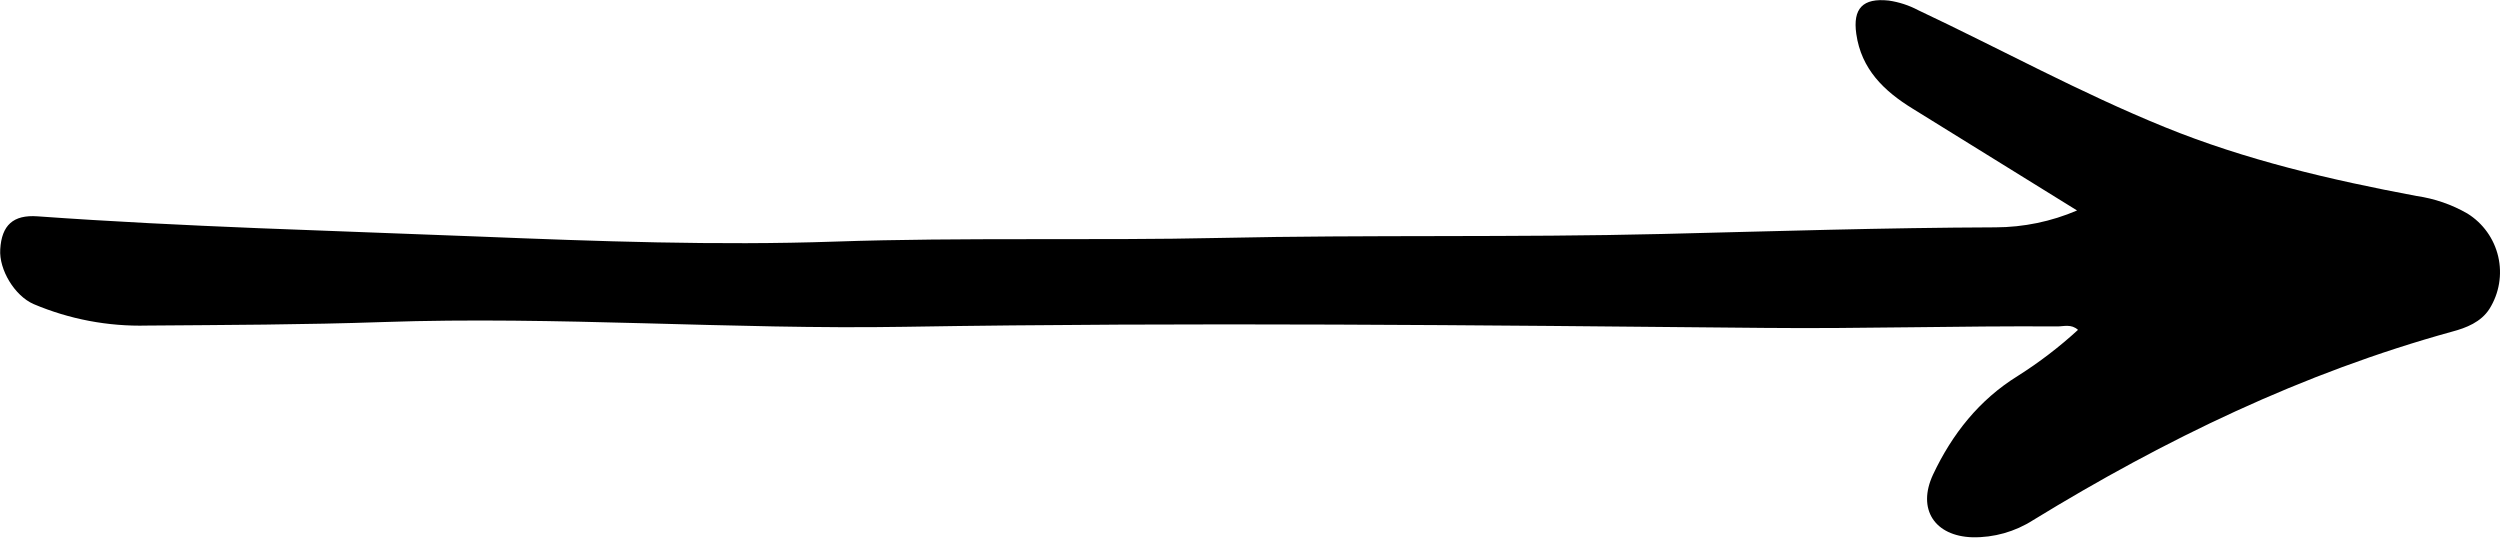
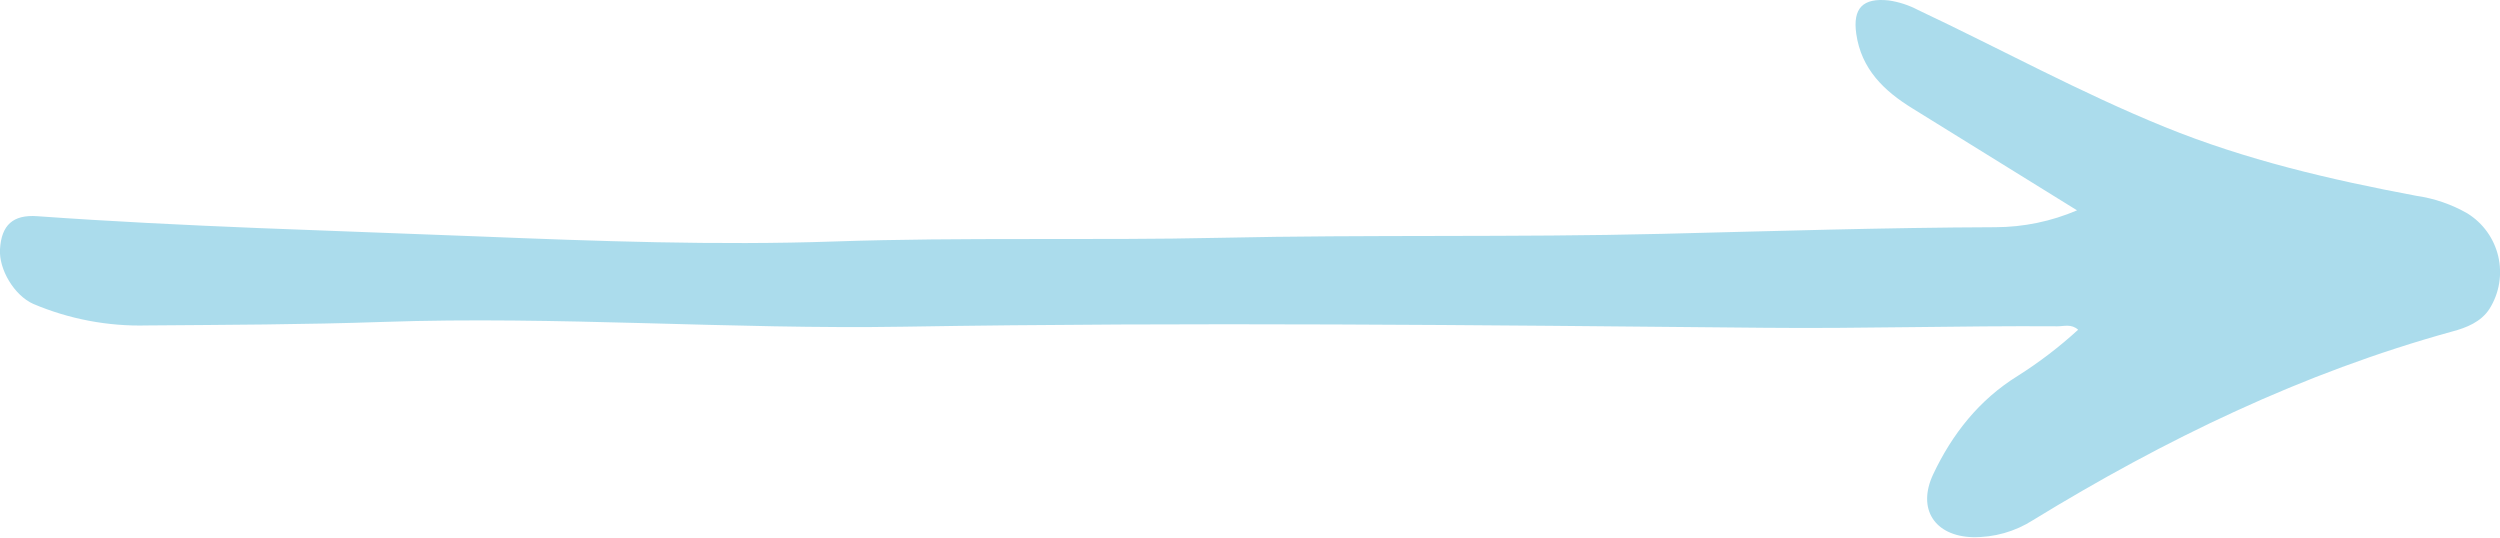
- <svg xmlns="http://www.w3.org/2000/svg" viewBox="0 0 524.54 112.69">
+ <svg xmlns="http://www.w3.org/2000/svg" viewBox="0 0 524.51 112.71">
+   <defs>
+     <style>.cls-1{fill:#abdcec;}</style>
+   </defs>
  <g id="Layer_2" data-name="Layer 2">
    <g id="Layer_1-2" data-name="Layer 1">
-       <path d="M435.8,44.16c-12-7.42-23.25-14.41-34.52-21.38-6-3.69-10.75-8.27-11.8-15.66-.76-5.34,1.36-7.59,6.81-7a18.93,18.93,0,0,1,6.14,2c17.27,8.14,34.05,17.35,51.77,24.55,17,6.92,34.82,11.07,52.82,14.45a29.89,29.89,0,0,1,10.68,3.68,14.49,14.49,0,0,1,4.63,20c-1.77,2.78-4.88,4-7.83,4.78-31.36,8.65-60.3,22.64-87.93,39.56a22.79,22.79,0,0,1-12.72,3.59c-7.92-.24-11.67-5.89-8.26-13.17,4-8.48,9.67-15.67,17.77-20.68A89.34,89.34,0,0,0,436,69.21c-1.43-1.29-3-.71-4.36-.72-20.46-.14-40.93.51-61.37.31-60.18-.57-120.36-1.21-180.53-.23-36.46.6-72.86-2.25-109.32-1-16.52.57-33.06.61-49.59.74A57.19,57.19,0,0,1,7.05,63.8c-4-1.75-7.28-7.24-7-11.49.3-5.05,2.71-7.29,7.83-6.92,30.82,2.21,61.69,3,92.55,4.24,24.93,1,49.85,1.91,74.77,1.06,27-.92,54-.18,80.91-.77,30.89-.68,61.8-.07,92.69-.83,23.3-.57,46.59-1.31,69.9-1.39A43.69,43.69,0,0,0,435.8,44.16Z" />
+       <g id="Layer_2-2" data-name="Layer 2">
+         <g id="Layer_1-2-2" data-name="Layer 1-2">
+           <path class="cls-1" d="M435.77,44.13c-12-7.42-23.25-14.41-34.52-21.38-6-3.69-10.75-8.27-11.8-15.66-.76-5.34,1.36-7.59,6.81-7a19.08,19.08,0,0,1,6.14,2c17.27,8.14,34.05,17.35,51.77,24.55,17,6.92,34.82,11.07,52.82,14.45a30.09,30.09,0,0,1,10.68,3.68,14.49,14.49,0,0,1,4.65,20l0,0c-1.77,2.78-4.88,4-7.83,4.78-31.36,8.65-60.3,22.64-87.93,39.56a22.75,22.75,0,0,1-12.72,3.59c-7.92-.24-11.67-5.89-8.26-13.17,4-8.48,9.67-15.67,17.77-20.68A89.8,89.8,0,0,0,436,69.18c-1.43-1.29-3-.71-4.36-.72-20.46-.14-40.93.51-61.37.31-60.18-.57-120.36-1.21-180.53-.23-36.46.6-72.86-2.25-109.32-1-16.52.57-33.06.61-49.59.74A57.22,57.22,0,0,1,7,63.77C3,62-.26,56.53,0,52.28c.3-5.05,2.71-7.29,7.83-6.92,30.82,2.21,61.69,3,92.55,4.24,24.93,1,49.85,1.91,74.77,1.06,27-.92,54-.18,80.91-.77,30.89-.68,61.8-.07,92.69-.83,23.3-.57,46.59-1.31,69.9-1.39A43.74,43.74,0,0,0,435.77,44.13Z" />
+         </g>
+       </g>
    </g>
  </g>
</svg>
